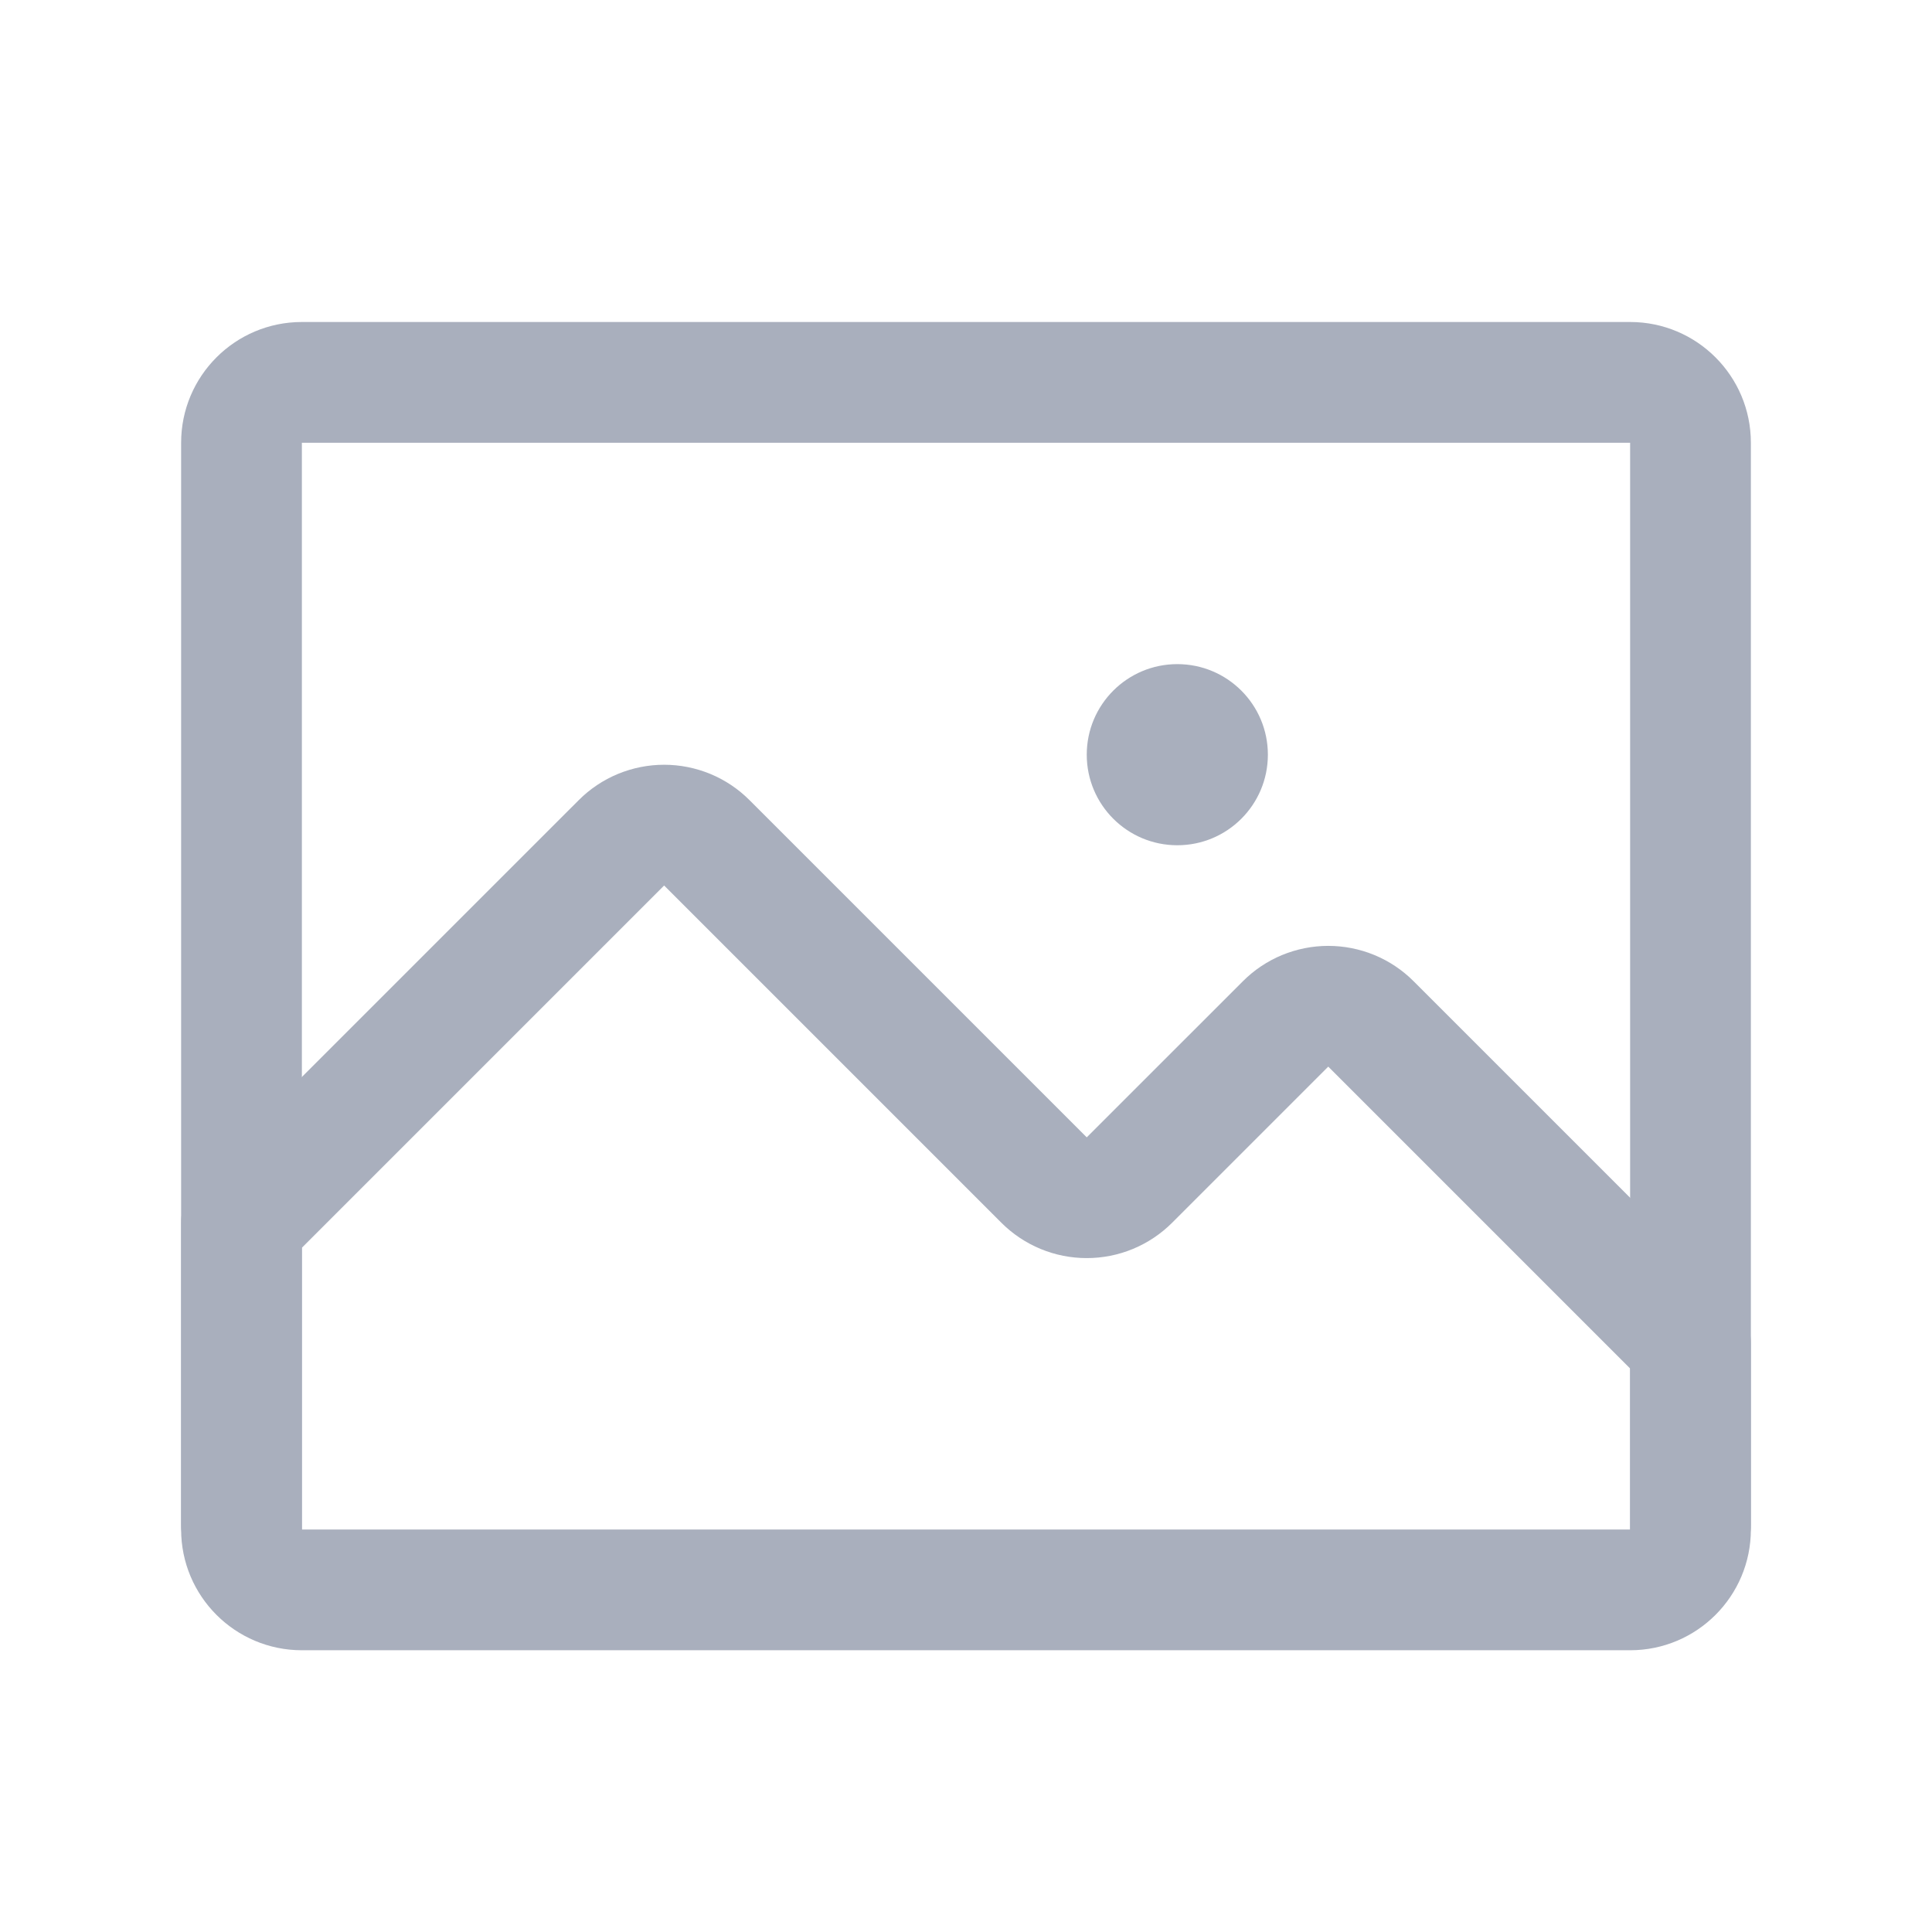
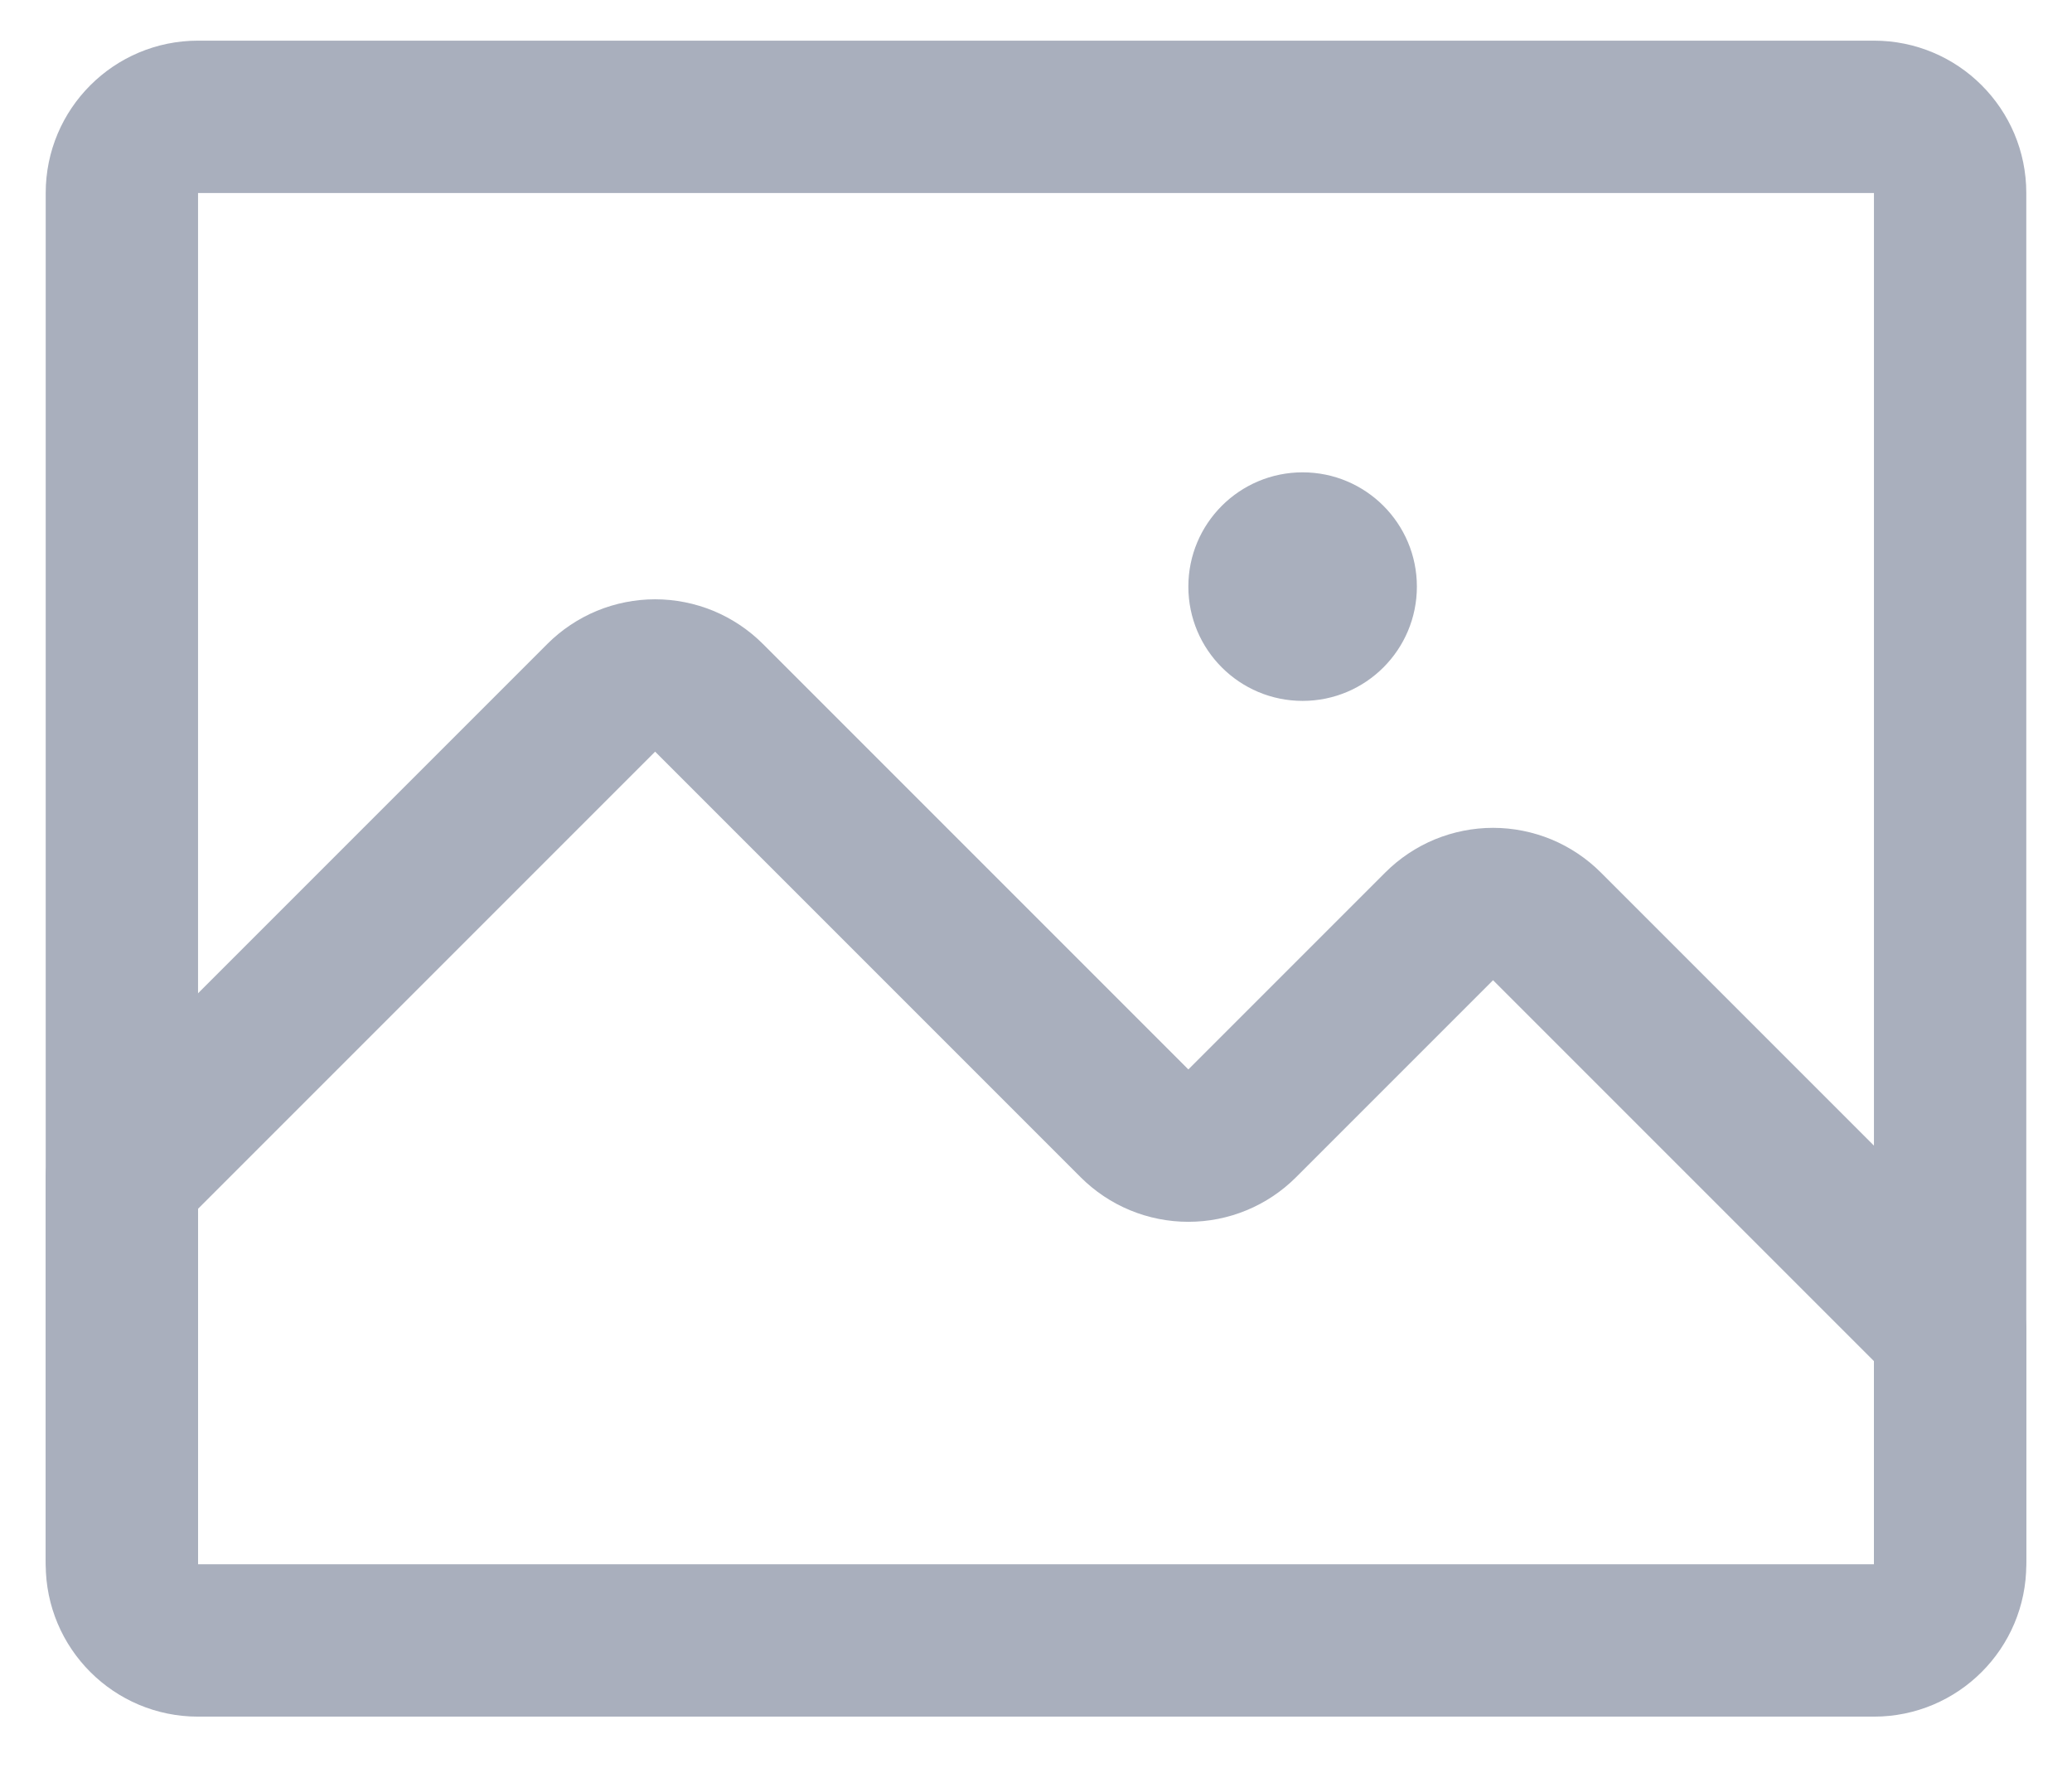
- <svg xmlns="http://www.w3.org/2000/svg" width="48" height="48" viewBox="0 0 48 48" fill="none">
-   <path fill-rule="evenodd" clip-rule="evenodd" d="M4.5 11C4.5 9.343 5.843 8 7.5 8H40.5C42.157 8 43.5 9.343 43.5 11V38C43.5 39.657 42.157 41 40.5 41H7.5C5.843 41 4.5 39.657 4.5 38V11ZM40.5 11H7.5V38H40.5V11Z" fill="#A9AFBD" />
-   <path fill-rule="evenodd" clip-rule="evenodd" d="M15.352 19.228C15.716 19.078 16.106 19 16.5 19C16.894 19 17.284 19.078 17.648 19.228C18.012 19.379 18.343 19.6 18.621 19.879L27 28.257L30.879 24.379C31.157 24.1 31.488 23.879 31.852 23.728C32.216 23.578 32.606 23.5 33 23.5C33.394 23.5 33.784 23.578 34.148 23.728C34.512 23.879 34.843 24.1 35.121 24.379L43.061 32.318C43.342 32.599 43.5 32.981 43.5 33.379V37.879C43.5 38.707 42.828 39.379 42 39.379H6C5.172 39.379 4.5 38.707 4.5 37.879V30.379C4.5 29.981 4.658 29.599 4.939 29.318L14.379 19.879C14.657 19.6 14.988 19.379 15.352 19.228ZM7.5 31V38.562H40.5V34L33 26.5L29.121 30.379C28.843 30.657 28.512 30.878 28.148 31.029C27.784 31.18 27.394 31.257 27 31.257C26.606 31.257 26.216 31.18 25.852 31.029C25.488 30.878 25.157 30.657 24.879 30.379L16.5 22L7.5 31Z" fill="#A9AFBD" />
-   <path d="M29.25 21C30.493 21 31.5 19.993 31.5 18.75C31.5 17.507 30.493 16.5 29.25 16.5C28.007 16.5 27 17.507 27 18.75C27 19.993 28.007 21 29.25 21Z" fill="#A9AFBD" />
+ <svg xmlns="http://www.w3.org/2000/svg" width="34" height="29" viewBox="0 0 34 29" fill="none">
+   <path fill-rule="evenodd" clip-rule="evenodd" d="M0.75 3.167C0.75 1.786 1.869 0.667 3.25 0.667H30.75C32.131 0.667 33.25 1.786 33.25 3.167V25.666C33.25 27.047 32.131 28.166 30.75 28.166H3.25C1.869 28.166 0.75 27.047 0.75 25.666V3.167ZM30.75 3.167H3.25V25.666H30.75V3.167Z" fill="#A9AFBD" />
+   <path fill-rule="evenodd" clip-rule="evenodd" d="M9.793 10.023C10.097 9.898 10.422 9.833 10.75 9.833C11.078 9.833 11.403 9.898 11.707 10.023C12.01 10.149 12.286 10.333 12.518 10.565L19.5 17.547L22.732 14.315C22.964 14.083 23.24 13.899 23.543 13.773C23.847 13.648 24.172 13.583 24.5 13.583C24.828 13.583 25.153 13.648 25.457 13.773C25.76 13.899 26.036 14.083 26.268 14.315L32.884 20.931C33.118 21.166 33.25 21.484 33.25 21.815V25.565C33.25 26.256 32.69 26.815 32 26.815H2C1.31 26.815 0.75 26.256 0.75 25.565V19.315C0.75 18.984 0.882 18.666 1.116 18.431L8.982 10.565C9.214 10.333 9.49 10.149 9.793 10.023ZM3.25 19.833V26.135H30.75V22.333L24.5 16.083L21.268 19.315C21.036 19.547 20.76 19.732 20.457 19.857C20.153 19.983 19.828 20.047 19.5 20.047C19.172 20.047 18.847 19.983 18.543 19.857C18.24 19.732 17.964 19.547 17.732 19.315L10.75 12.333L3.25 19.833Z" fill="#A9AFBD" />
+   <path d="M21.375 11.5C22.41 11.5 23.25 10.661 23.25 9.625C23.25 8.589 22.41 7.75 21.375 7.75C20.34 7.75 19.5 8.589 19.5 9.625C19.5 10.661 20.34 11.5 21.375 11.5Z" fill="#A9AFBD" />
</svg>
